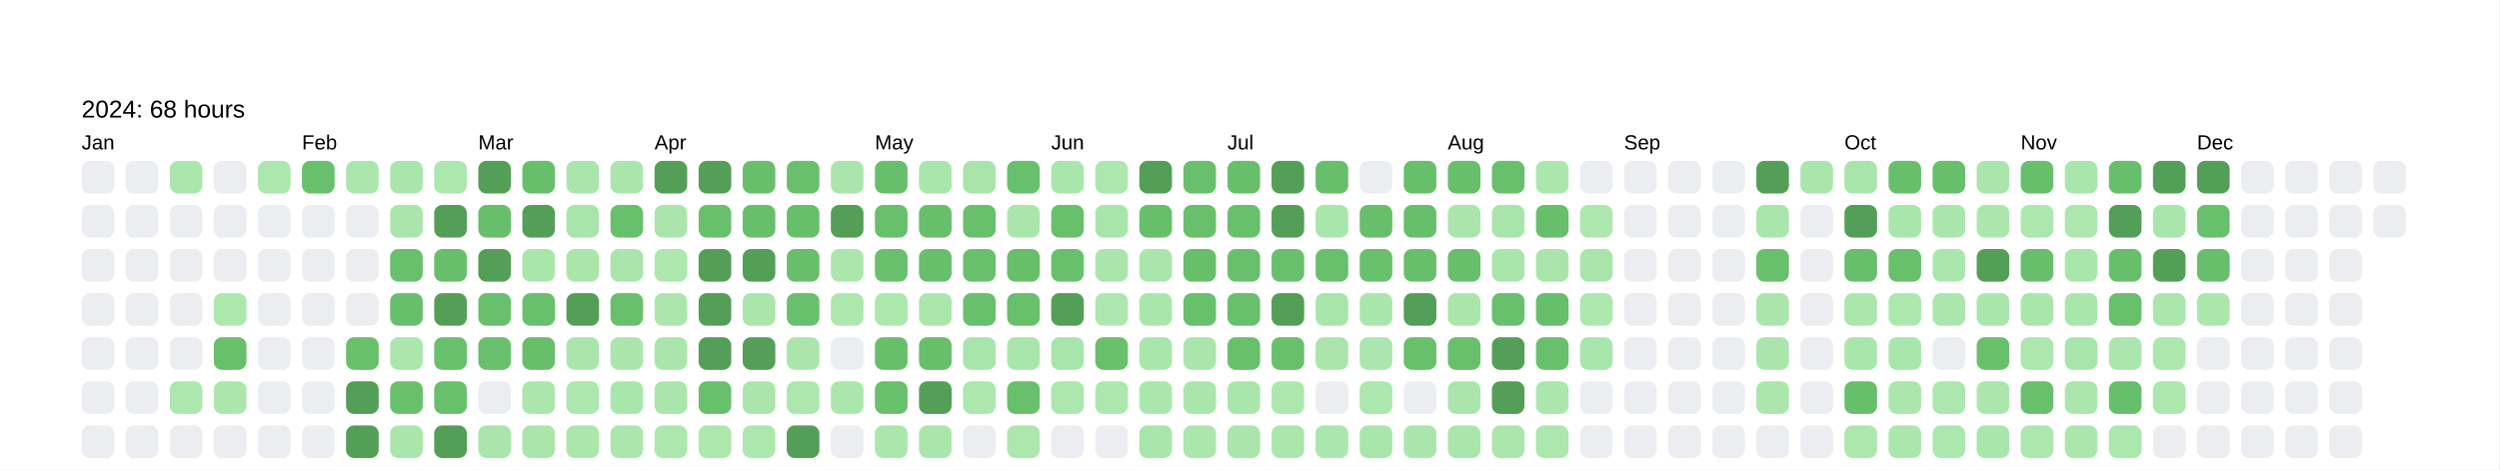
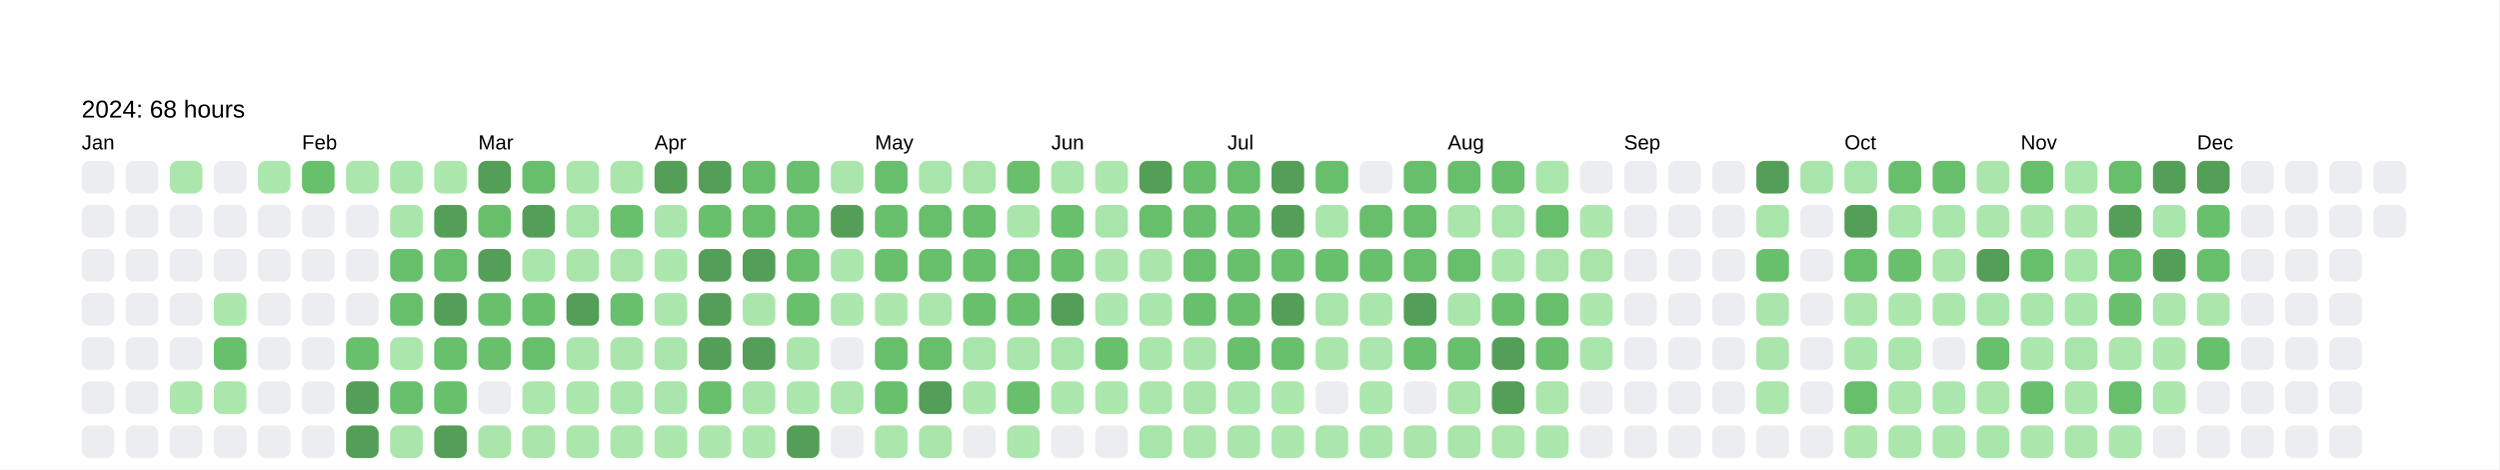
<svg xmlns="http://www.w3.org/2000/svg" baseProfile="full" height="57.5mm" version="1.1" viewBox="0,0,306.2,57.5" width="306.2mm">
  <defs />
  <rect fill="#FFFFFF" height="57.5" width="306.2" x="0" y="0" />
  <text fill="#000000" style="font-size:6px; font-family:Arial; font-weight:bold;" x="10" y="10" />
  <text fill="#000000" style="font-size:3px; font-family:Arial;" x="10" y="14.4">2024: 68 hours</text>
  <text fill="#000000" style="font-size:2.5px; font-family:Arial" x="10" y="18.3">Jan</text>
  <rect fill="#EBEDF0" height="4" rx="1" ry="1" width="4" x="10" y="19.7" />
  <rect fill="#EBEDF0" height="4" rx="1" ry="1" width="4" x="10" y="25.1" />
  <rect fill="#EBEDF0" height="4" rx="1" ry="1" width="4" x="10" y="30.5" />
  <rect fill="#EBEDF0" height="4" rx="1" ry="1" width="4" x="10" y="35.9" />
  <rect fill="#EBEDF0" height="4" rx="1" ry="1" width="4" x="10" y="41.3" />
  <rect fill="#EBEDF0" height="4" rx="1" ry="1" width="4" x="10" y="46.7" />
  <rect fill="#EBEDF0" height="4" rx="1" ry="1" width="4" x="10" y="52.1" />
  <rect fill="#EBEDF0" height="4" rx="1" ry="1" width="4" x="15.4" y="19.7" />
  <rect fill="#EBEDF0" height="4" rx="1" ry="1" width="4" x="15.4" y="25.1" />
  <rect fill="#EBEDF0" height="4" rx="1" ry="1" width="4" x="15.4" y="30.5" />
  <rect fill="#EBEDF0" height="4" rx="1" ry="1" width="4" x="15.4" y="35.9" />
  <rect fill="#EBEDF0" height="4" rx="1" ry="1" width="4" x="15.4" y="41.3" />
  <rect fill="#EBEDF0" height="4" rx="1" ry="1" width="4" x="15.4" y="46.7" />
  <rect fill="#EBEDF0" height="4" rx="1" ry="1" width="4" x="15.4" y="52.1" />
  <rect fill="#abe7ad" height="4" rx="1" ry="1" width="4" x="20.8" y="19.7" />
  <rect fill="#EBEDF0" height="4" rx="1" ry="1" width="4" x="20.8" y="25.1" />
  <rect fill="#EBEDF0" height="4" rx="1" ry="1" width="4" x="20.8" y="30.5" />
  <rect fill="#EBEDF0" height="4" rx="1" ry="1" width="4" x="20.8" y="35.9" />
  <rect fill="#EBEDF0" height="4" rx="1" ry="1" width="4" x="20.8" y="41.3" />
  <rect fill="#ace7ae" height="4" rx="1" ry="1" width="4" x="20.8" y="46.7" />
  <rect fill="#EBEDF0" height="4" rx="1" ry="1" width="4" x="20.8" y="52.1" />
  <rect fill="#EBEDF0" height="4" rx="1" ry="1" width="4" x="26.2" y="19.7" />
  <rect fill="#EBEDF0" height="4" rx="1" ry="1" width="4" x="26.2" y="25.1" />
  <rect fill="#EBEDF0" height="4" rx="1" ry="1" width="4" x="26.2" y="30.5" />
  <rect fill="#ace7ae" height="4" rx="1" ry="1" width="4" x="26.2" y="35.9" />
  <rect fill="#68c06d" height="4" rx="1" ry="1" width="4" x="26.2" y="41.3" />
  <rect fill="#abe7ad" height="4" rx="1" ry="1" width="4" x="26.2" y="46.7" />
  <rect fill="#EBEDF0" height="4" rx="1" ry="1" width="4" x="26.2" y="52.1" />
  <rect fill="#ace7ae" height="4" rx="1" ry="1" width="4" x="31.6" y="19.7" />
  <rect fill="#EBEDF0" height="4" rx="1" ry="1" width="4" x="31.6" y="25.1" />
  <rect fill="#EBEDF0" height="4" rx="1" ry="1" width="4" x="31.6" y="30.5" />
  <rect fill="#EBEDF0" height="4" rx="1" ry="1" width="4" x="31.6" y="35.9" />
  <rect fill="#EBEDF0" height="4" rx="1" ry="1" width="4" x="31.6" y="41.3" />
  <rect fill="#EBEDF0" height="4" rx="1" ry="1" width="4" x="31.6" y="46.7" />
  <rect fill="#EBEDF0" height="4" rx="1" ry="1" width="4" x="31.6" y="52.1" />
  <text fill="#000000" style="font-size:2.5px; font-family:Arial" x="37.0" y="18.3">Feb</text>
  <rect fill="#68c06c" height="4" rx="1" ry="1" width="4" x="37.0" y="19.7" />
  <rect fill="#EBEDF0" height="4" rx="1" ry="1" width="4" x="37.0" y="25.1" />
  <rect fill="#EBEDF0" height="4" rx="1" ry="1" width="4" x="37.0" y="30.5" />
  <rect fill="#EBEDF0" height="4" rx="1" ry="1" width="4" x="37.0" y="35.9" />
  <rect fill="#EBEDF0" height="4" rx="1" ry="1" width="4" x="37.0" y="41.3" />
  <rect fill="#EBEDF0" height="4" rx="1" ry="1" width="4" x="37.0" y="46.7" />
  <rect fill="#EBEDF0" height="4" rx="1" ry="1" width="4" x="37.0" y="52.1" />
  <rect fill="#abe7ad" height="4" rx="1" ry="1" width="4" x="42.4" y="19.7" />
  <rect fill="#EBEDF0" height="4" rx="1" ry="1" width="4" x="42.4" y="25.1" />
  <rect fill="#EBEDF0" height="4" rx="1" ry="1" width="4" x="42.4" y="30.5" />
  <rect fill="#EBEDF0" height="4" rx="1" ry="1" width="4" x="42.4" y="35.9" />
  <rect fill="#68c06d" height="4" rx="1" ry="1" width="4" x="42.4" y="41.3" />
  <rect fill="#549F57" height="4" rx="1" ry="1" width="4" x="42.4" y="46.7" />
  <rect fill="#549F57" height="4" rx="1" ry="1" width="4" x="42.4" y="52.1" />
  <rect fill="#a9e6ab" height="4" rx="1" ry="1" width="4" x="47.8" y="19.7" />
  <rect fill="#aae6ac" height="4" rx="1" ry="1" width="4" x="47.8" y="25.1" />
  <rect fill="#68c06d" height="4" rx="1" ry="1" width="4" x="47.8" y="30.5" />
  <rect fill="#67bf6c" height="4" rx="1" ry="1" width="4" x="47.8" y="35.9" />
  <rect fill="#abe6ad" height="4" rx="1" ry="1" width="4" x="47.8" y="41.3" />
  <rect fill="#68c06d" height="4" rx="1" ry="1" width="4" x="47.8" y="46.7" />
  <rect fill="#aae6ac" height="4" rx="1" ry="1" width="4" x="47.8" y="52.1" />
  <rect fill="#ace7ae" height="4" rx="1" ry="1" width="4" x="53.2" y="19.7" />
  <rect fill="#549F57" height="4" rx="1" ry="1" width="4" x="53.2" y="25.1" />
  <rect fill="#67bf6c" height="4" rx="1" ry="1" width="4" x="53.2" y="30.5" />
  <rect fill="#549F57" height="4" rx="1" ry="1" width="4" x="53.2" y="35.9" />
  <rect fill="#68c06d" height="4" rx="1" ry="1" width="4" x="53.2" y="41.3" />
  <rect fill="#68c06d" height="4" rx="1" ry="1" width="4" x="53.2" y="46.7" />
  <rect fill="#549F57" height="4" rx="1" ry="1" width="4" x="53.2" y="52.1" />
  <text fill="#000000" style="font-size:2.5px; font-family:Arial" x="58.6" y="18.3">Mar</text>
  <rect fill="#549F57" height="4" rx="1" ry="1" width="4" x="58.6" y="19.7" />
  <rect fill="#67bf6c" height="4" rx="1" ry="1" width="4" x="58.6" y="25.1" />
  <rect fill="#549F57" height="4" rx="1" ry="1" width="4" x="58.6" y="30.5" />
  <rect fill="#68c06d" height="4" rx="1" ry="1" width="4" x="58.6" y="35.9" />
  <rect fill="#68c06d" height="4" rx="1" ry="1" width="4" x="58.6" y="41.3" />
  <rect fill="#EBEDF0" height="4" rx="1" ry="1" width="4" x="58.6" y="46.7" />
  <rect fill="#aae6ac" height="4" rx="1" ry="1" width="4" x="58.6" y="52.1" />
  <rect fill="#67bf6c" height="4" rx="1" ry="1" width="4" x="64" y="19.7" />
  <rect fill="#549F57" height="4" rx="1" ry="1" width="4" x="64" y="25.1" />
  <rect fill="#a9e6ab" height="4" rx="1" ry="1" width="4" x="64" y="30.5" />
  <rect fill="#68c06d" height="4" rx="1" ry="1" width="4" x="64" y="35.9" />
  <rect fill="#67bf6c" height="4" rx="1" ry="1" width="4" x="64" y="41.3" />
  <rect fill="#abe6ad" height="4" rx="1" ry="1" width="4" x="64" y="46.7" />
  <rect fill="#aae6ac" height="4" rx="1" ry="1" width="4" x="64" y="52.1" />
  <rect fill="#aae6ac" height="4" rx="1" ry="1" width="4" x="69.4" y="19.7" />
  <rect fill="#a8e5aa" height="4" rx="1" ry="1" width="4" x="69.4" y="25.1" />
  <rect fill="#aae6ac" height="4" rx="1" ry="1" width="4" x="69.4" y="30.5" />
  <rect fill="#549F57" height="4" rx="1" ry="1" width="4" x="69.4" y="35.9" />
  <rect fill="#aae6ac" height="4" rx="1" ry="1" width="4" x="69.4" y="41.3" />
  <rect fill="#ace7ae" height="4" rx="1" ry="1" width="4" x="69.4" y="46.7" />
  <rect fill="#abe6ad" height="4" rx="1" ry="1" width="4" x="69.4" y="52.1" />
  <rect fill="#aae6ac" height="4" rx="1" ry="1" width="4" x="74.8" y="19.7" />
  <rect fill="#68c06d" height="4" rx="1" ry="1" width="4" x="74.8" y="25.1" />
  <rect fill="#a9e5ab" height="4" rx="1" ry="1" width="4" x="74.8" y="30.5" />
  <rect fill="#68c06d" height="4" rx="1" ry="1" width="4" x="74.8" y="35.9" />
  <rect fill="#aae6ac" height="4" rx="1" ry="1" width="4" x="74.8" y="41.3" />
  <rect fill="#a9e6ab" height="4" rx="1" ry="1" width="4" x="74.8" y="46.7" />
  <rect fill="#abe7ad" height="4" rx="1" ry="1" width="4" x="74.8" y="52.1" />
  <text fill="#000000" style="font-size:2.5px; font-family:Arial" x="80.2" y="18.3">Apr</text>
  <rect fill="#549F57" height="4" rx="1" ry="1" width="4" x="80.2" y="19.7" />
  <rect fill="#aae6ac" height="4" rx="1" ry="1" width="4" x="80.2" y="25.1" />
  <rect fill="#ace7ae" height="4" rx="1" ry="1" width="4" x="80.2" y="30.5" />
  <rect fill="#abe7ad" height="4" rx="1" ry="1" width="4" x="80.2" y="35.9" />
  <rect fill="#aae6ac" height="4" rx="1" ry="1" width="4" x="80.2" y="41.3" />
  <rect fill="#aae6ac" height="4" rx="1" ry="1" width="4" x="80.2" y="46.7" />
  <rect fill="#ace7ae" height="4" rx="1" ry="1" width="4" x="80.2" y="52.1" />
  <rect fill="#549F57" height="4" rx="1" ry="1" width="4" x="85.6" y="19.7" />
  <rect fill="#68c06d" height="4" rx="1" ry="1" width="4" x="85.6" y="25.1" />
  <rect fill="#549F57" height="4" rx="1" ry="1" width="4" x="85.6" y="30.5" />
  <rect fill="#549F57" height="4" rx="1" ry="1" width="4" x="85.6" y="35.9" />
  <rect fill="#549F57" height="4" rx="1" ry="1" width="4" x="85.6" y="41.3" />
  <rect fill="#68c06d" height="4" rx="1" ry="1" width="4" x="85.6" y="46.7" />
  <rect fill="#ace7ae" height="4" rx="1" ry="1" width="4" x="85.6" y="52.1" />
  <rect fill="#67bf6c" height="4" rx="1" ry="1" width="4" x="91" y="19.7" />
  <rect fill="#67bf6c" height="4" rx="1" ry="1" width="4" x="91" y="25.1" />
  <rect fill="#549F57" height="4" rx="1" ry="1" width="4" x="91" y="30.5" />
  <rect fill="#aae6ac" height="4" rx="1" ry="1" width="4" x="91" y="35.9" />
  <rect fill="#549F57" height="4" rx="1" ry="1" width="4" x="91" y="41.3" />
  <rect fill="#aae6ac" height="4" rx="1" ry="1" width="4" x="91" y="46.7" />
  <rect fill="#ace7ae" height="4" rx="1" ry="1" width="4" x="91" y="52.1" />
  <rect fill="#68bf6c" height="4" rx="1" ry="1" width="4" x="96.4" y="19.7" />
  <rect fill="#67bf6c" height="4" rx="1" ry="1" width="4" x="96.4" y="25.1" />
  <rect fill="#67bf6c" height="4" rx="1" ry="1" width="4" x="96.4" y="30.5" />
  <rect fill="#68c06d" height="4" rx="1" ry="1" width="4" x="96.4" y="35.9" />
  <rect fill="#aae6ac" height="4" rx="1" ry="1" width="4" x="96.4" y="41.3" />
  <rect fill="#ace7ae" height="4" rx="1" ry="1" width="4" x="96.4" y="46.7" />
  <rect fill="#549F57" height="4" rx="1" ry="1" width="4" x="96.4" y="52.1" />
  <rect fill="#aae6ac" height="4" rx="1" ry="1" width="4" x="101.8" y="19.7" />
  <rect fill="#549F57" height="4" rx="1" ry="1" width="4" x="101.8" y="25.1" />
  <rect fill="#abe7ad" height="4" rx="1" ry="1" width="4" x="101.8" y="30.5" />
  <rect fill="#ace7ae" height="4" rx="1" ry="1" width="4" x="101.8" y="35.9" />
  <rect fill="#EBEDF0" height="4" rx="1" ry="1" width="4" x="101.8" y="41.3" />
  <rect fill="#abe7ad" height="4" rx="1" ry="1" width="4" x="101.8" y="46.7" />
  <rect fill="#EBEDF0" height="4" rx="1" ry="1" width="4" x="101.8" y="52.1" />
  <text fill="#000000" style="font-size:2.5px; font-family:Arial" x="107.2" y="18.3">May</text>
  <rect fill="#67bf6c" height="4" rx="1" ry="1" width="4" x="107.2" y="19.7" />
  <rect fill="#68c06d" height="4" rx="1" ry="1" width="4" x="107.2" y="25.1" />
  <rect fill="#68c06d" height="4" rx="1" ry="1" width="4" x="107.2" y="30.5" />
  <rect fill="#ace7ae" height="4" rx="1" ry="1" width="4" x="107.2" y="35.9" />
  <rect fill="#67bf6c" height="4" rx="1" ry="1" width="4" x="107.2" y="41.3" />
  <rect fill="#68c06d" height="4" rx="1" ry="1" width="4" x="107.2" y="46.7" />
  <rect fill="#abe7ad" height="4" rx="1" ry="1" width="4" x="107.2" y="52.1" />
  <rect fill="#a9e6ab" height="4" rx="1" ry="1" width="4" x="112.6" y="19.7" />
  <rect fill="#67bf6c" height="4" rx="1" ry="1" width="4" x="112.6" y="25.1" />
  <rect fill="#67bf6c" height="4" rx="1" ry="1" width="4" x="112.6" y="30.5" />
  <rect fill="#abe6ad" height="4" rx="1" ry="1" width="4" x="112.6" y="35.9" />
  <rect fill="#67bf6c" height="4" rx="1" ry="1" width="4" x="112.6" y="41.3" />
  <rect fill="#549F57" height="4" rx="1" ry="1" width="4" x="112.6" y="46.7" />
  <rect fill="#aae6ac" height="4" rx="1" ry="1" width="4" x="112.6" y="52.1" />
  <rect fill="#a9e5ab" height="4" rx="1" ry="1" width="4" x="118" y="19.7" />
  <rect fill="#68c06d" height="4" rx="1" ry="1" width="4" x="118" y="25.1" />
  <rect fill="#68c06d" height="4" rx="1" ry="1" width="4" x="118" y="30.5" />
  <rect fill="#68c06d" height="4" rx="1" ry="1" width="4" x="118" y="35.9" />
  <rect fill="#a8e5aa" height="4" rx="1" ry="1" width="4" x="118" y="41.3" />
  <rect fill="#ace7ae" height="4" rx="1" ry="1" width="4" x="118" y="46.7" />
  <rect fill="#EBEDF0" height="4" rx="1" ry="1" width="4" x="118" y="52.1" />
  <rect fill="#68c06d" height="4" rx="1" ry="1" width="4" x="123.4" y="19.7" />
  <rect fill="#aae6ac" height="4" rx="1" ry="1" width="4" x="123.4" y="25.1" />
  <rect fill="#67bf6c" height="4" rx="1" ry="1" width="4" x="123.4" y="30.5" />
  <rect fill="#68c06d" height="4" rx="1" ry="1" width="4" x="123.4" y="35.9" />
  <rect fill="#a9e6ab" height="4" rx="1" ry="1" width="4" x="123.4" y="41.3" />
  <rect fill="#68c06c" height="4" rx="1" ry="1" width="4" x="123.4" y="46.7" />
  <rect fill="#ace7ae" height="4" rx="1" ry="1" width="4" x="123.4" y="52.1" />
  <text fill="#000000" style="font-size:2.5px; font-family:Arial" x="128.8" y="18.3">Jun</text>
  <rect fill="#a9e6ac" height="4" rx="1" ry="1" width="4" x="128.8" y="19.7" />
  <rect fill="#68c06d" height="4" rx="1" ry="1" width="4" x="128.8" y="25.1" />
  <rect fill="#68c06d" height="4" rx="1" ry="1" width="4" x="128.8" y="30.5" />
  <rect fill="#549F57" height="4" rx="1" ry="1" width="4" x="128.8" y="35.9" />
  <rect fill="#a8e5aa" height="4" rx="1" ry="1" width="4" x="128.8" y="41.3" />
  <rect fill="#ace7ae" height="4" rx="1" ry="1" width="4" x="128.8" y="46.7" />
  <rect fill="#EBEDF0" height="4" rx="1" ry="1" width="4" x="128.8" y="52.1" />
  <rect fill="#ace7ae" height="4" rx="1" ry="1" width="4" x="134.2" y="19.7" />
  <rect fill="#a8e5ab" height="4" rx="1" ry="1" width="4" x="134.2" y="25.1" />
  <rect fill="#aae6ac" height="4" rx="1" ry="1" width="4" x="134.2" y="30.5" />
  <rect fill="#abe7ae" height="4" rx="1" ry="1" width="4" x="134.2" y="35.9" />
  <rect fill="#68c06d" height="4" rx="1" ry="1" width="4" x="134.2" y="41.3" />
  <rect fill="#ace7ae" height="4" rx="1" ry="1" width="4" x="134.2" y="46.7" />
  <rect fill="#EBEDF0" height="4" rx="1" ry="1" width="4" x="134.2" y="52.1" />
  <rect fill="#549F57" height="4" rx="1" ry="1" width="4" x="139.6" y="19.7" />
  <rect fill="#67bf6c" height="4" rx="1" ry="1" width="4" x="139.6" y="25.1" />
  <rect fill="#aae6ac" height="4" rx="1" ry="1" width="4" x="139.6" y="30.5" />
  <rect fill="#a9e6ab" height="4" rx="1" ry="1" width="4" x="139.6" y="35.9" />
  <rect fill="#a9e6ab" height="4" rx="1" ry="1" width="4" x="139.6" y="41.3" />
  <rect fill="#abe7ad" height="4" rx="1" ry="1" width="4" x="139.6" y="46.7" />
  <rect fill="#a8e5aa" height="4" rx="1" ry="1" width="4" x="139.6" y="52.1" />
  <rect fill="#68c06d" height="4" rx="1" ry="1" width="4" x="145" y="19.7" />
  <rect fill="#68c06d" height="4" rx="1" ry="1" width="4" x="145" y="25.1" />
  <rect fill="#67bf6c" height="4" rx="1" ry="1" width="4" x="145" y="30.5" />
  <rect fill="#68c06c" height="4" rx="1" ry="1" width="4" x="145" y="35.9" />
  <rect fill="#aae6ac" height="4" rx="1" ry="1" width="4" x="145" y="41.3" />
  <rect fill="#aae6ac" height="4" rx="1" ry="1" width="4" x="145" y="46.7" />
  <rect fill="#abe6ad" height="4" rx="1" ry="1" width="4" x="145" y="52.1" />
  <text fill="#000000" style="font-size:2.5px; font-family:Arial" x="150.4" y="18.3">Jul</text>
  <rect fill="#67bf6c" height="4" rx="1" ry="1" width="4" x="150.4" y="19.7" />
  <rect fill="#68c06d" height="4" rx="1" ry="1" width="4" x="150.4" y="25.1" />
  <rect fill="#68c06d" height="4" rx="1" ry="1" width="4" x="150.4" y="30.5" />
  <rect fill="#68c06d" height="4" rx="1" ry="1" width="4" x="150.4" y="35.9" />
  <rect fill="#68c06c" height="4" rx="1" ry="1" width="4" x="150.4" y="41.3" />
  <rect fill="#a9e6ab" height="4" rx="1" ry="1" width="4" x="150.4" y="46.7" />
  <rect fill="#aae6ac" height="4" rx="1" ry="1" width="4" x="150.4" y="52.1" />
  <rect fill="#549F57" height="4" rx="1" ry="1" width="4" x="155.8" y="19.7" />
  <rect fill="#549F57" height="4" rx="1" ry="1" width="4" x="155.8" y="25.1" />
  <rect fill="#68c06d" height="4" rx="1" ry="1" width="4" x="155.8" y="30.5" />
  <rect fill="#549F57" height="4" rx="1" ry="1" width="4" x="155.8" y="35.9" />
  <rect fill="#68c06d" height="4" rx="1" ry="1" width="4" x="155.8" y="41.3" />
  <rect fill="#ace7ae" height="4" rx="1" ry="1" width="4" x="155.8" y="46.7" />
  <rect fill="#abe6ad" height="4" rx="1" ry="1" width="4" x="155.8" y="52.1" />
  <rect fill="#67bf6c" height="4" rx="1" ry="1" width="4" x="161.2" y="19.7" />
  <rect fill="#a9e6ab" height="4" rx="1" ry="1" width="4" x="161.2" y="25.1" />
  <rect fill="#68c06d" height="4" rx="1" ry="1" width="4" x="161.2" y="30.5" />
  <rect fill="#a8e5aa" height="4" rx="1" ry="1" width="4" x="161.2" y="35.9" />
  <rect fill="#aae6ac" height="4" rx="1" ry="1" width="4" x="161.2" y="41.3" />
  <rect fill="#EBEDF0" height="4" rx="1" ry="1" width="4" x="161.2" y="46.7" />
  <rect fill="#aae6ad" height="4" rx="1" ry="1" width="4" x="161.2" y="52.1" />
  <rect fill="#EBEDF0" height="4" rx="1" ry="1" width="4" x="166.6" y="19.7" />
  <rect fill="#67bf6c" height="4" rx="1" ry="1" width="4" x="166.6" y="25.1" />
  <rect fill="#68c06d" height="4" rx="1" ry="1" width="4" x="166.6" y="30.5" />
  <rect fill="#a9e6ab" height="4" rx="1" ry="1" width="4" x="166.6" y="35.9" />
  <rect fill="#aae6ad" height="4" rx="1" ry="1" width="4" x="166.6" y="41.3" />
  <rect fill="#ace7ae" height="4" rx="1" ry="1" width="4" x="166.6" y="46.7" />
  <rect fill="#a9e6ab" height="4" rx="1" ry="1" width="4" x="166.6" y="52.1" />
  <rect fill="#67bf6c" height="4" rx="1" ry="1" width="4" x="172" y="19.7" />
  <rect fill="#67bf6c" height="4" rx="1" ry="1" width="4" x="172" y="25.1" />
  <rect fill="#67bf6c" height="4" rx="1" ry="1" width="4" x="172" y="30.5" />
  <rect fill="#549F57" height="4" rx="1" ry="1" width="4" x="172" y="35.9" />
  <rect fill="#68c06d" height="4" rx="1" ry="1" width="4" x="172" y="41.3" />
  <rect fill="#EBEDF0" height="4" rx="1" ry="1" width="4" x="172" y="46.7" />
  <rect fill="#aae6ac" height="4" rx="1" ry="1" width="4" x="172" y="52.1" />
  <text fill="#000000" style="font-size:2.5px; font-family:Arial" x="177.4" y="18.3">Aug</text>
  <rect fill="#67bf6c" height="4" rx="1" ry="1" width="4" x="177.4" y="19.7" />
  <rect fill="#aae6ac" height="4" rx="1" ry="1" width="4" x="177.4" y="25.1" />
  <rect fill="#67bf6c" height="4" rx="1" ry="1" width="4" x="177.4" y="30.5" />
  <rect fill="#aae6ac" height="4" rx="1" ry="1" width="4" x="177.4" y="35.9" />
  <rect fill="#68c06d" height="4" rx="1" ry="1" width="4" x="177.4" y="41.3" />
  <rect fill="#aae6ac" height="4" rx="1" ry="1" width="4" x="177.4" y="46.7" />
  <rect fill="#aae6ac" height="4" rx="1" ry="1" width="4" x="177.4" y="52.1" />
  <rect fill="#68c06d" height="4" rx="1" ry="1" width="4" x="182.8" y="19.7" />
  <rect fill="#a8e5aa" height="4" rx="1" ry="1" width="4" x="182.8" y="25.1" />
  <rect fill="#a9e6ab" height="4" rx="1" ry="1" width="4" x="182.8" y="30.5" />
  <rect fill="#68c06d" height="4" rx="1" ry="1" width="4" x="182.8" y="35.9" />
  <rect fill="#549F57" height="4" rx="1" ry="1" width="4" x="182.8" y="41.3" />
  <rect fill="#549F57" height="4" rx="1" ry="1" width="4" x="182.8" y="46.7" />
  <rect fill="#abe6ad" height="4" rx="1" ry="1" width="4" x="182.8" y="52.1" />
  <rect fill="#abe7ad" height="4" rx="1" ry="1" width="4" x="188.2" y="19.7" />
  <rect fill="#67bf6c" height="4" rx="1" ry="1" width="4" x="188.2" y="25.1" />
  <rect fill="#a9e5ab" height="4" rx="1" ry="1" width="4" x="188.2" y="30.5" />
  <rect fill="#67bf6c" height="4" rx="1" ry="1" width="4" x="188.2" y="35.9" />
  <rect fill="#68c06d" height="4" rx="1" ry="1" width="4" x="188.2" y="41.3" />
  <rect fill="#abe7ad" height="4" rx="1" ry="1" width="4" x="188.2" y="46.7" />
  <rect fill="#ace7ae" height="4" rx="1" ry="1" width="4" x="188.2" y="52.1" />
  <rect fill="#EBEDF0" height="4" rx="1" ry="1" width="4" x="193.6" y="19.7" />
  <rect fill="#ace7ae" height="4" rx="1" ry="1" width="4" x="193.6" y="25.1" />
  <rect fill="#a9e5ab" height="4" rx="1" ry="1" width="4" x="193.6" y="30.5" />
  <rect fill="#ace7ae" height="4" rx="1" ry="1" width="4" x="193.6" y="35.9" />
  <rect fill="#a9e6ab" height="4" rx="1" ry="1" width="4" x="193.6" y="41.3" />
  <rect fill="#EBEDF0" height="4" rx="1" ry="1" width="4" x="193.6" y="46.7" />
  <rect fill="#EBEDF0" height="4" rx="1" ry="1" width="4" x="193.6" y="52.1" />
  <text fill="#000000" style="font-size:2.5px; font-family:Arial" x="199" y="18.3">Sep</text>
  <rect fill="#EBEDF0" height="4" rx="1" ry="1" width="4" x="199" y="19.7" />
  <rect fill="#EBEDF0" height="4" rx="1" ry="1" width="4" x="199" y="25.1" />
  <rect fill="#EBEDF0" height="4" rx="1" ry="1" width="4" x="199" y="30.5" />
  <rect fill="#EBEDF0" height="4" rx="1" ry="1" width="4" x="199" y="35.9" />
  <rect fill="#EBEDF0" height="4" rx="1" ry="1" width="4" x="199" y="41.3" />
  <rect fill="#EBEDF0" height="4" rx="1" ry="1" width="4" x="199" y="46.7" />
  <rect fill="#EBEDF0" height="4" rx="1" ry="1" width="4" x="199" y="52.1" />
  <rect fill="#EBEDF0" height="4" rx="1" ry="1" width="4" x="204.4" y="19.7" />
  <rect fill="#EBEDF0" height="4" rx="1" ry="1" width="4" x="204.4" y="25.1" />
  <rect fill="#EBEDF0" height="4" rx="1" ry="1" width="4" x="204.4" y="30.5" />
  <rect fill="#EBEDF0" height="4" rx="1" ry="1" width="4" x="204.4" y="35.9" />
  <rect fill="#EBEDF0" height="4" rx="1" ry="1" width="4" x="204.4" y="41.3" />
  <rect fill="#EBEDF0" height="4" rx="1" ry="1" width="4" x="204.4" y="46.7" />
  <rect fill="#EBEDF0" height="4" rx="1" ry="1" width="4" x="204.4" y="52.1" />
  <rect fill="#EBEDF0" height="4" rx="1" ry="1" width="4" x="209.8" y="19.7" />
  <rect fill="#EBEDF0" height="4" rx="1" ry="1" width="4" x="209.8" y="25.1" />
  <rect fill="#EBEDF0" height="4" rx="1" ry="1" width="4" x="209.8" y="30.5" />
  <rect fill="#EBEDF0" height="4" rx="1" ry="1" width="4" x="209.8" y="35.9" />
  <rect fill="#EBEDF0" height="4" rx="1" ry="1" width="4" x="209.8" y="41.3" />
  <rect fill="#EBEDF0" height="4" rx="1" ry="1" width="4" x="209.8" y="46.7" />
  <rect fill="#EBEDF0" height="4" rx="1" ry="1" width="4" x="209.8" y="52.1" />
  <rect fill="#549F57" height="4" rx="1" ry="1" width="4" x="215.2" y="19.7" />
  <rect fill="#a9e6ab" height="4" rx="1" ry="1" width="4" x="215.2" y="25.1" />
  <rect fill="#68c06d" height="4" rx="1" ry="1" width="4" x="215.2" y="30.5" />
  <rect fill="#aae6ac" height="4" rx="1" ry="1" width="4" x="215.2" y="35.9" />
  <rect fill="#aae6ac" height="4" rx="1" ry="1" width="4" x="215.2" y="41.3" />
  <rect fill="#abe7ad" height="4" rx="1" ry="1" width="4" x="215.2" y="46.7" />
  <rect fill="#EBEDF0" height="4" rx="1" ry="1" width="4" x="215.2" y="52.1" />
  <rect fill="#aae6ac" height="4" rx="1" ry="1" width="4" x="220.6" y="19.7" />
  <rect fill="#EBEDF0" height="4" rx="1" ry="1" width="4" x="220.6" y="25.1" />
  <rect fill="#EBEDF0" height="4" rx="1" ry="1" width="4" x="220.6" y="30.5" />
  <rect fill="#EBEDF0" height="4" rx="1" ry="1" width="4" x="220.6" y="35.9" />
  <rect fill="#EBEDF0" height="4" rx="1" ry="1" width="4" x="220.6" y="41.3" />
  <rect fill="#EBEDF0" height="4" rx="1" ry="1" width="4" x="220.6" y="46.7" />
  <rect fill="#EBEDF0" height="4" rx="1" ry="1" width="4" x="220.6" y="52.1" />
  <text fill="#000000" style="font-size:2.5px; font-family:Arial" x="226" y="18.3">Oct</text>
  <rect fill="#a8e5aa" height="4" rx="1" ry="1" width="4" x="226" y="19.7" />
  <rect fill="#549F57" height="4" rx="1" ry="1" width="4" x="226" y="25.1" />
  <rect fill="#67bf6c" height="4" rx="1" ry="1" width="4" x="226" y="30.5" />
  <rect fill="#abe7ad" height="4" rx="1" ry="1" width="4" x="226" y="35.9" />
  <rect fill="#a9e6ab" height="4" rx="1" ry="1" width="4" x="226" y="41.3" />
  <rect fill="#67bf6c" height="4" rx="1" ry="1" width="4" x="226" y="46.7" />
  <rect fill="#ace7ae" height="4" rx="1" ry="1" width="4" x="226" y="52.1" />
  <rect fill="#67bf6c" height="4" rx="1" ry="1" width="4" x="231.4" y="19.7" />
  <rect fill="#a9e6ab" height="4" rx="1" ry="1" width="4" x="231.4" y="25.1" />
  <rect fill="#68c06d" height="4" rx="1" ry="1" width="4" x="231.4" y="30.5" />
  <rect fill="#ace7ae" height="4" rx="1" ry="1" width="4" x="231.4" y="35.9" />
  <rect fill="#a9e6ab" height="4" rx="1" ry="1" width="4" x="231.4" y="41.3" />
  <rect fill="#abe7ad" height="4" rx="1" ry="1" width="4" x="231.4" y="46.7" />
  <rect fill="#abe7ad" height="4" rx="1" ry="1" width="4" x="231.4" y="52.1" />
  <rect fill="#67bf6c" height="4" rx="1" ry="1" width="4" x="236.8" y="19.7" />
  <rect fill="#a9e6ab" height="4" rx="1" ry="1" width="4" x="236.8" y="25.1" />
  <rect fill="#abe6ad" height="4" rx="1" ry="1" width="4" x="236.8" y="30.5" />
  <rect fill="#abe7ad" height="4" rx="1" ry="1" width="4" x="236.8" y="35.9" />
  <rect fill="#EBEDF0" height="4" rx="1" ry="1" width="4" x="236.8" y="41.3" />
  <rect fill="#abe7ae" height="4" rx="1" ry="1" width="4" x="236.8" y="46.7" />
  <rect fill="#ace7ae" height="4" rx="1" ry="1" width="4" x="236.8" y="52.1" />
  <rect fill="#aae6ac" height="4" rx="1" ry="1" width="4" x="242.2" y="19.7" />
  <rect fill="#abe7ad" height="4" rx="1" ry="1" width="4" x="242.2" y="25.1" />
  <rect fill="#549F57" height="4" rx="1" ry="1" width="4" x="242.2" y="30.5" />
  <rect fill="#a9e6ab" height="4" rx="1" ry="1" width="4" x="242.2" y="35.9" />
  <rect fill="#68c06d" height="4" rx="1" ry="1" width="4" x="242.2" y="41.3" />
  <rect fill="#abe7ad" height="4" rx="1" ry="1" width="4" x="242.2" y="46.7" />
  <rect fill="#a9e6ab" height="4" rx="1" ry="1" width="4" x="242.2" y="52.1" />
  <text fill="#000000" style="font-size:2.5px; font-family:Arial" x="247.6" y="18.3">Nov</text>
  <rect fill="#67bf6c" height="4" rx="1" ry="1" width="4" x="247.6" y="19.7" />
  <rect fill="#ace7ae" height="4" rx="1" ry="1" width="4" x="247.6" y="25.1" />
  <rect fill="#67bf6c" height="4" rx="1" ry="1" width="4" x="247.6" y="30.5" />
  <rect fill="#a9e6ab" height="4" rx="1" ry="1" width="4" x="247.6" y="35.9" />
  <rect fill="#ace7ae" height="4" rx="1" ry="1" width="4" x="247.6" y="41.3" />
  <rect fill="#68c06c" height="4" rx="1" ry="1" width="4" x="247.6" y="46.7" />
  <rect fill="#ace7ae" height="4" rx="1" ry="1" width="4" x="247.6" y="52.1" />
  <rect fill="#a9e6ab" height="4" rx="1" ry="1" width="4" x="253" y="19.7" />
  <rect fill="#ace7ae" height="4" rx="1" ry="1" width="4" x="253" y="25.1" />
  <rect fill="#a9e6ab" height="4" rx="1" ry="1" width="4" x="253" y="30.5" />
  <rect fill="#a9e6ab" height="4" rx="1" ry="1" width="4" x="253" y="35.9" />
  <rect fill="#a8e5aa" height="4" rx="1" ry="1" width="4" x="253" y="41.3" />
  <rect fill="#abe7ad" height="4" rx="1" ry="1" width="4" x="253" y="46.7" />
  <rect fill="#abe7ad" height="4" rx="1" ry="1" width="4" x="253" y="52.1" />
  <rect fill="#67bf6c" height="4" rx="1" ry="1" width="4" x="258.4" y="19.7" />
  <rect fill="#549F57" height="4" rx="1" ry="1" width="4" x="258.4" y="25.1" />
  <rect fill="#67bf6c" height="4" rx="1" ry="1" width="4" x="258.4" y="30.5" />
  <rect fill="#68c06d" height="4" rx="1" ry="1" width="4" x="258.4" y="35.9" />
  <rect fill="#abe6ad" height="4" rx="1" ry="1" width="4" x="258.4" y="41.3" />
  <rect fill="#67bf6c" height="4" rx="1" ry="1" width="4" x="258.4" y="46.7" />
  <rect fill="#ace7ae" height="4" rx="1" ry="1" width="4" x="258.4" y="52.1" />
  <rect fill="#549F57" height="4" rx="1" ry="1" width="4" x="263.8" y="19.7" />
  <rect fill="#a9e6ab" height="4" rx="1" ry="1" width="4" x="263.8" y="25.1" />
  <rect fill="#549F57" height="4" rx="1" ry="1" width="4" x="263.8" y="30.5" />
  <rect fill="#abe6ad" height="4" rx="1" ry="1" width="4" x="263.8" y="35.9" />
  <rect fill="#ace7ae" height="4" rx="1" ry="1" width="4" x="263.8" y="41.3" />
  <rect fill="#ace7ae" height="4" rx="1" ry="1" width="4" x="263.8" y="46.7" />
  <rect fill="#EBEDF0" height="4" rx="1" ry="1" width="4" x="263.8" y="52.1" />
  <text fill="#000000" style="font-size:2.5px; font-family:Arial" x="269.2" y="18.3">Dec</text>
  <rect fill="#549F57" height="4" rx="1" ry="1" width="4" x="269.2" y="19.7" />
  <rect fill="#68c06d" height="4" rx="1" ry="1" width="4" x="269.2" y="25.1" />
  <rect fill="#67bf6c" height="4" rx="1" ry="1" width="4" x="269.2" y="30.5" />
  <rect fill="#abe7ad" height="4" rx="1" ry="1" width="4" x="269.2" y="35.9" />
-   <rect fill="#EBEDF0" height="4" rx="1" ry="1" width="4" x="269.2" y="41.3" />
+   <rect fill="#68c06d" height="4" rx="1" ry="1" width="4" x="269.2" y="41.3" />
  <rect fill="#EBEDF0" height="4" rx="1" ry="1" width="4" x="269.2" y="46.7" />
  <rect fill="#EBEDF0" height="4" rx="1" ry="1" width="4" x="269.2" y="52.1" />
  <rect fill="#EBEDF0" height="4" rx="1" ry="1" width="4" x="274.6" y="19.7" />
  <rect fill="#EBEDF0" height="4" rx="1" ry="1" width="4" x="274.6" y="25.1" />
  <rect fill="#EBEDF0" height="4" rx="1" ry="1" width="4" x="274.6" y="30.5" />
  <rect fill="#EBEDF0" height="4" rx="1" ry="1" width="4" x="274.6" y="35.9" />
  <rect fill="#EBEDF0" height="4" rx="1" ry="1" width="4" x="274.6" y="41.3" />
  <rect fill="#EBEDF0" height="4" rx="1" ry="1" width="4" x="274.6" y="46.7" />
  <rect fill="#EBEDF0" height="4" rx="1" ry="1" width="4" x="274.6" y="52.1" />
  <rect fill="#EBEDF0" height="4" rx="1" ry="1" width="4" x="280" y="19.7" />
  <rect fill="#EBEDF0" height="4" rx="1" ry="1" width="4" x="280" y="25.1" />
  <rect fill="#EBEDF0" height="4" rx="1" ry="1" width="4" x="280" y="30.5" />
  <rect fill="#EBEDF0" height="4" rx="1" ry="1" width="4" x="280" y="35.9" />
  <rect fill="#EBEDF0" height="4" rx="1" ry="1" width="4" x="280" y="41.3" />
  <rect fill="#EBEDF0" height="4" rx="1" ry="1" width="4" x="280" y="46.7" />
  <rect fill="#EBEDF0" height="4" rx="1" ry="1" width="4" x="280" y="52.1" />
  <rect fill="#EBEDF0" height="4" rx="1" ry="1" width="4" x="285.4" y="19.7" />
  <rect fill="#EBEDF0" height="4" rx="1" ry="1" width="4" x="285.4" y="25.1" />
  <rect fill="#EBEDF0" height="4" rx="1" ry="1" width="4" x="285.4" y="30.5" />
  <rect fill="#EBEDF0" height="4" rx="1" ry="1" width="4" x="285.4" y="35.9" />
  <rect fill="#EBEDF0" height="4" rx="1" ry="1" width="4" x="285.4" y="41.3" />
  <rect fill="#EBEDF0" height="4" rx="1" ry="1" width="4" x="285.4" y="46.7" />
  <rect fill="#EBEDF0" height="4" rx="1" ry="1" width="4" x="285.4" y="52.1" />
  <rect fill="#EBEDF0" height="4" rx="1" ry="1" width="4" x="290.8" y="19.7" />
  <rect fill="#EBEDF0" height="4" rx="1" ry="1" width="4" x="290.8" y="25.1" />
</svg>
